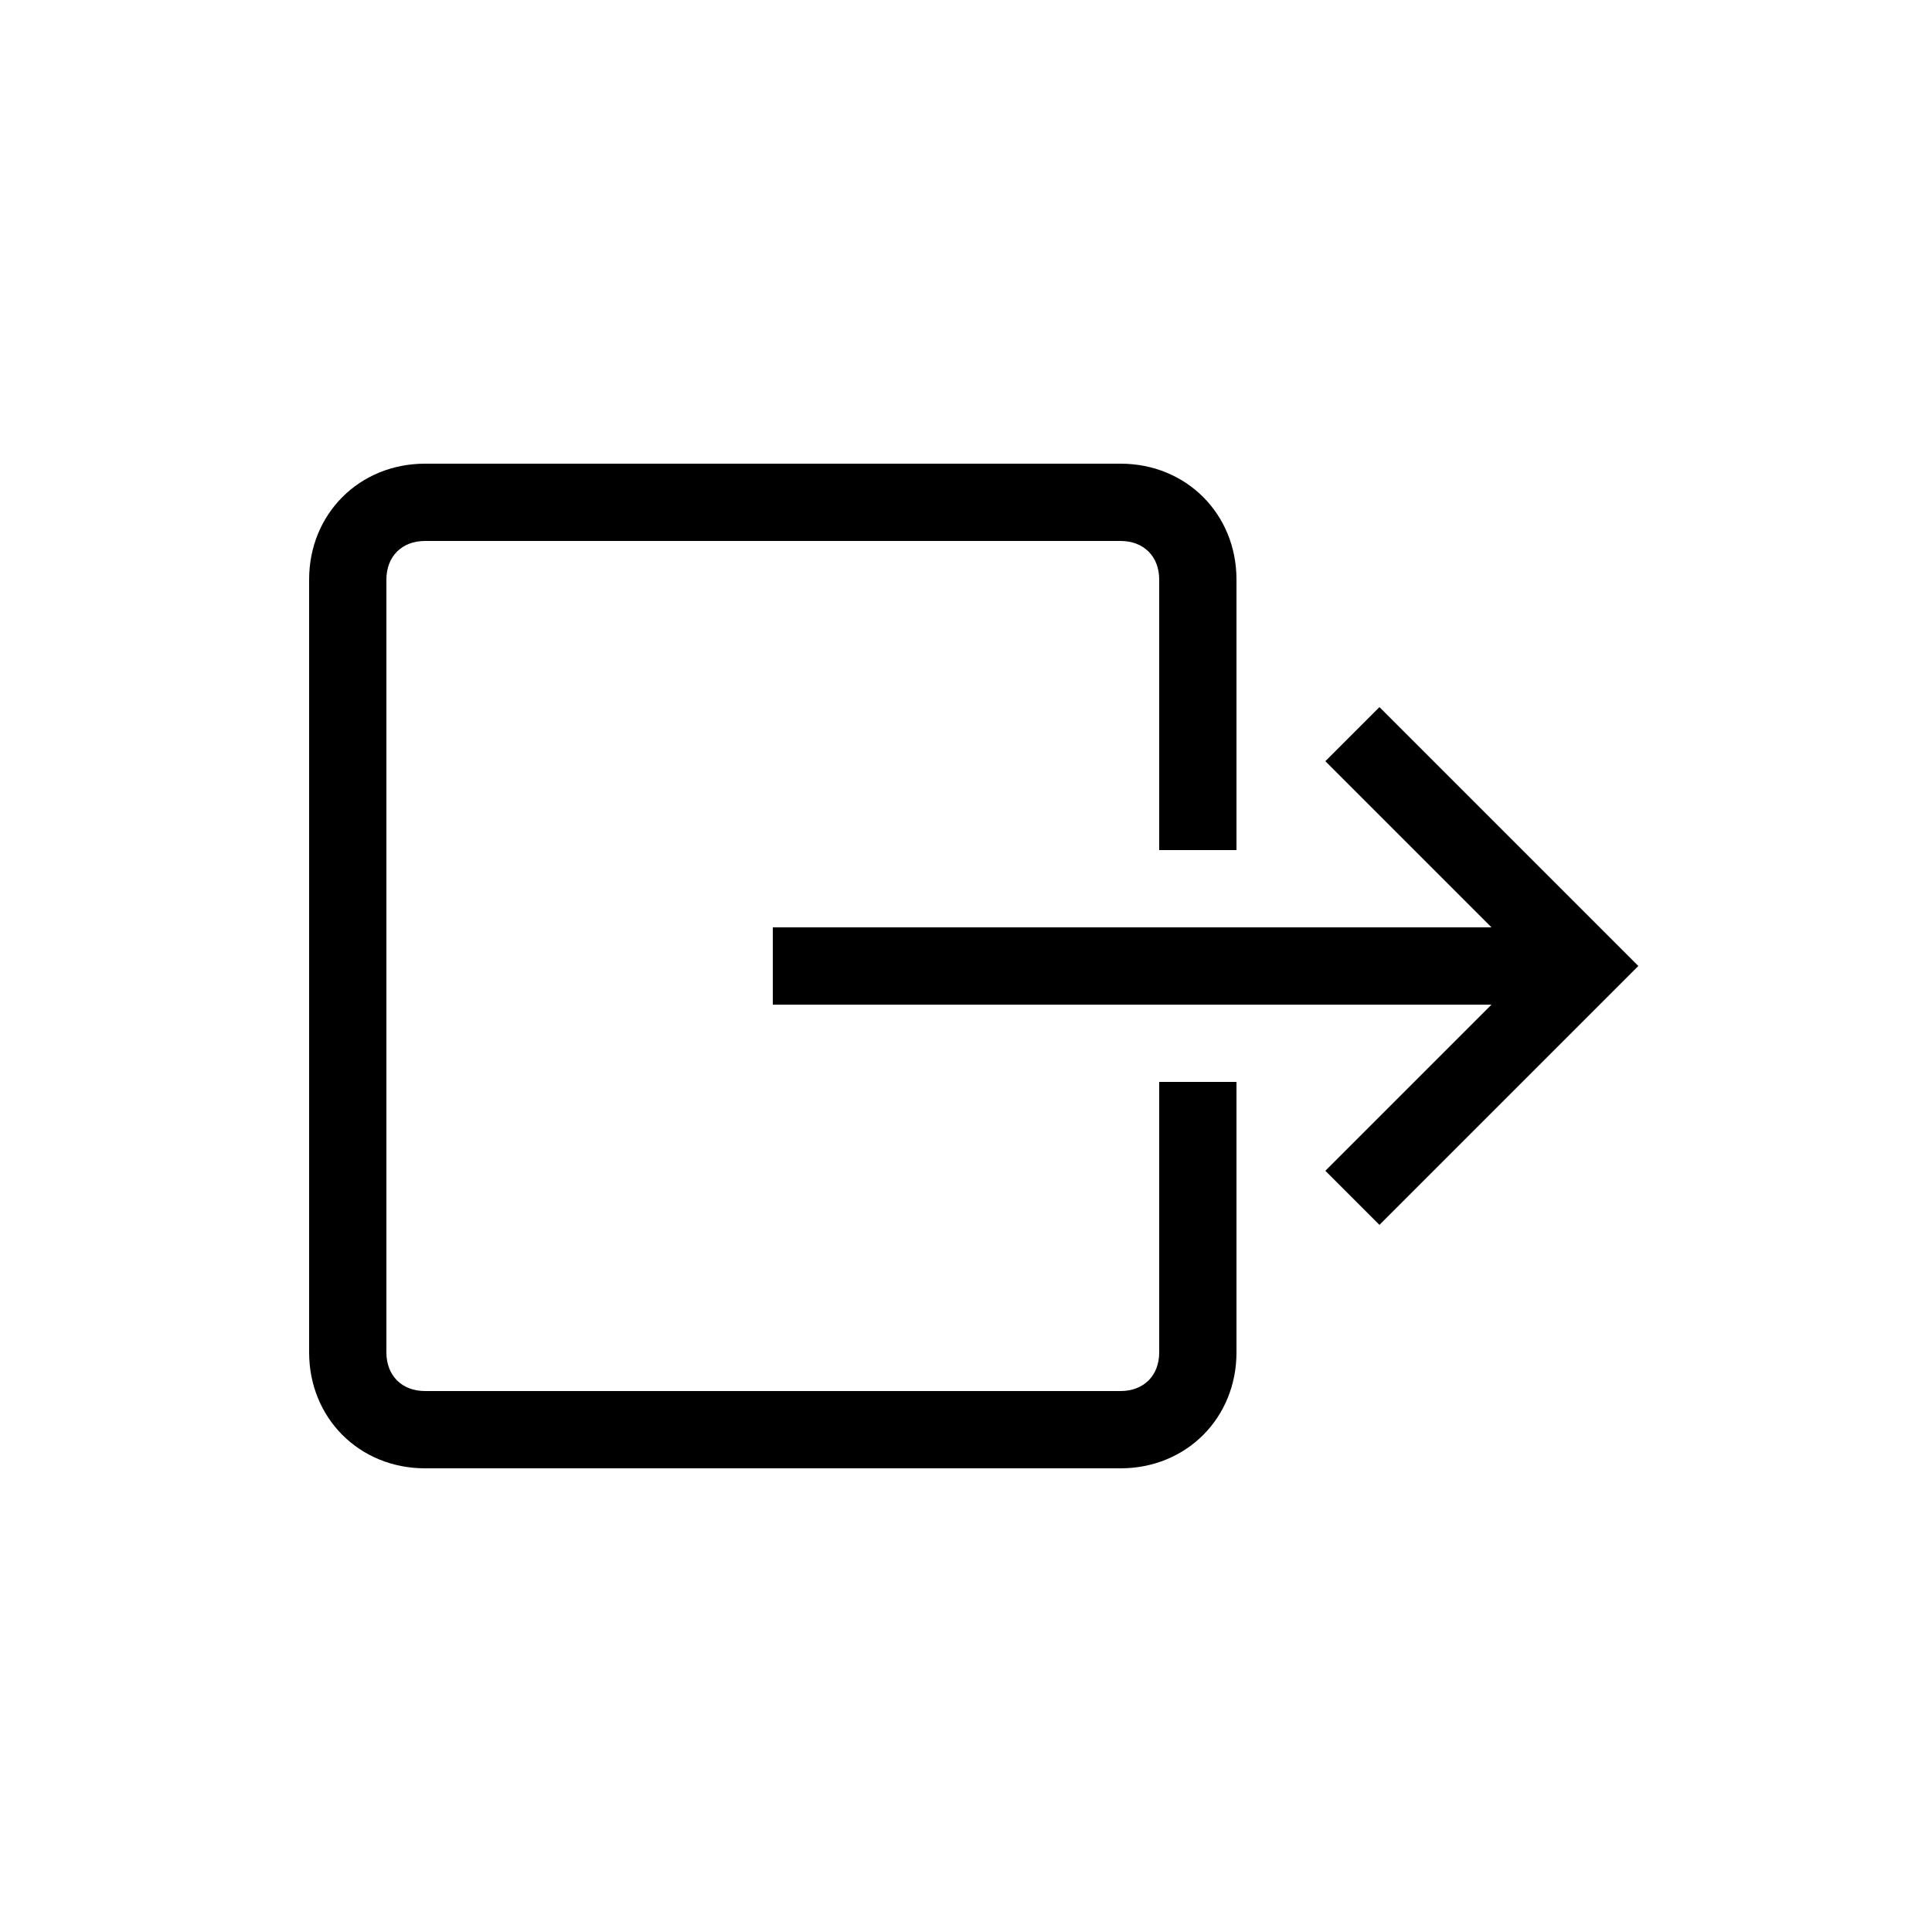
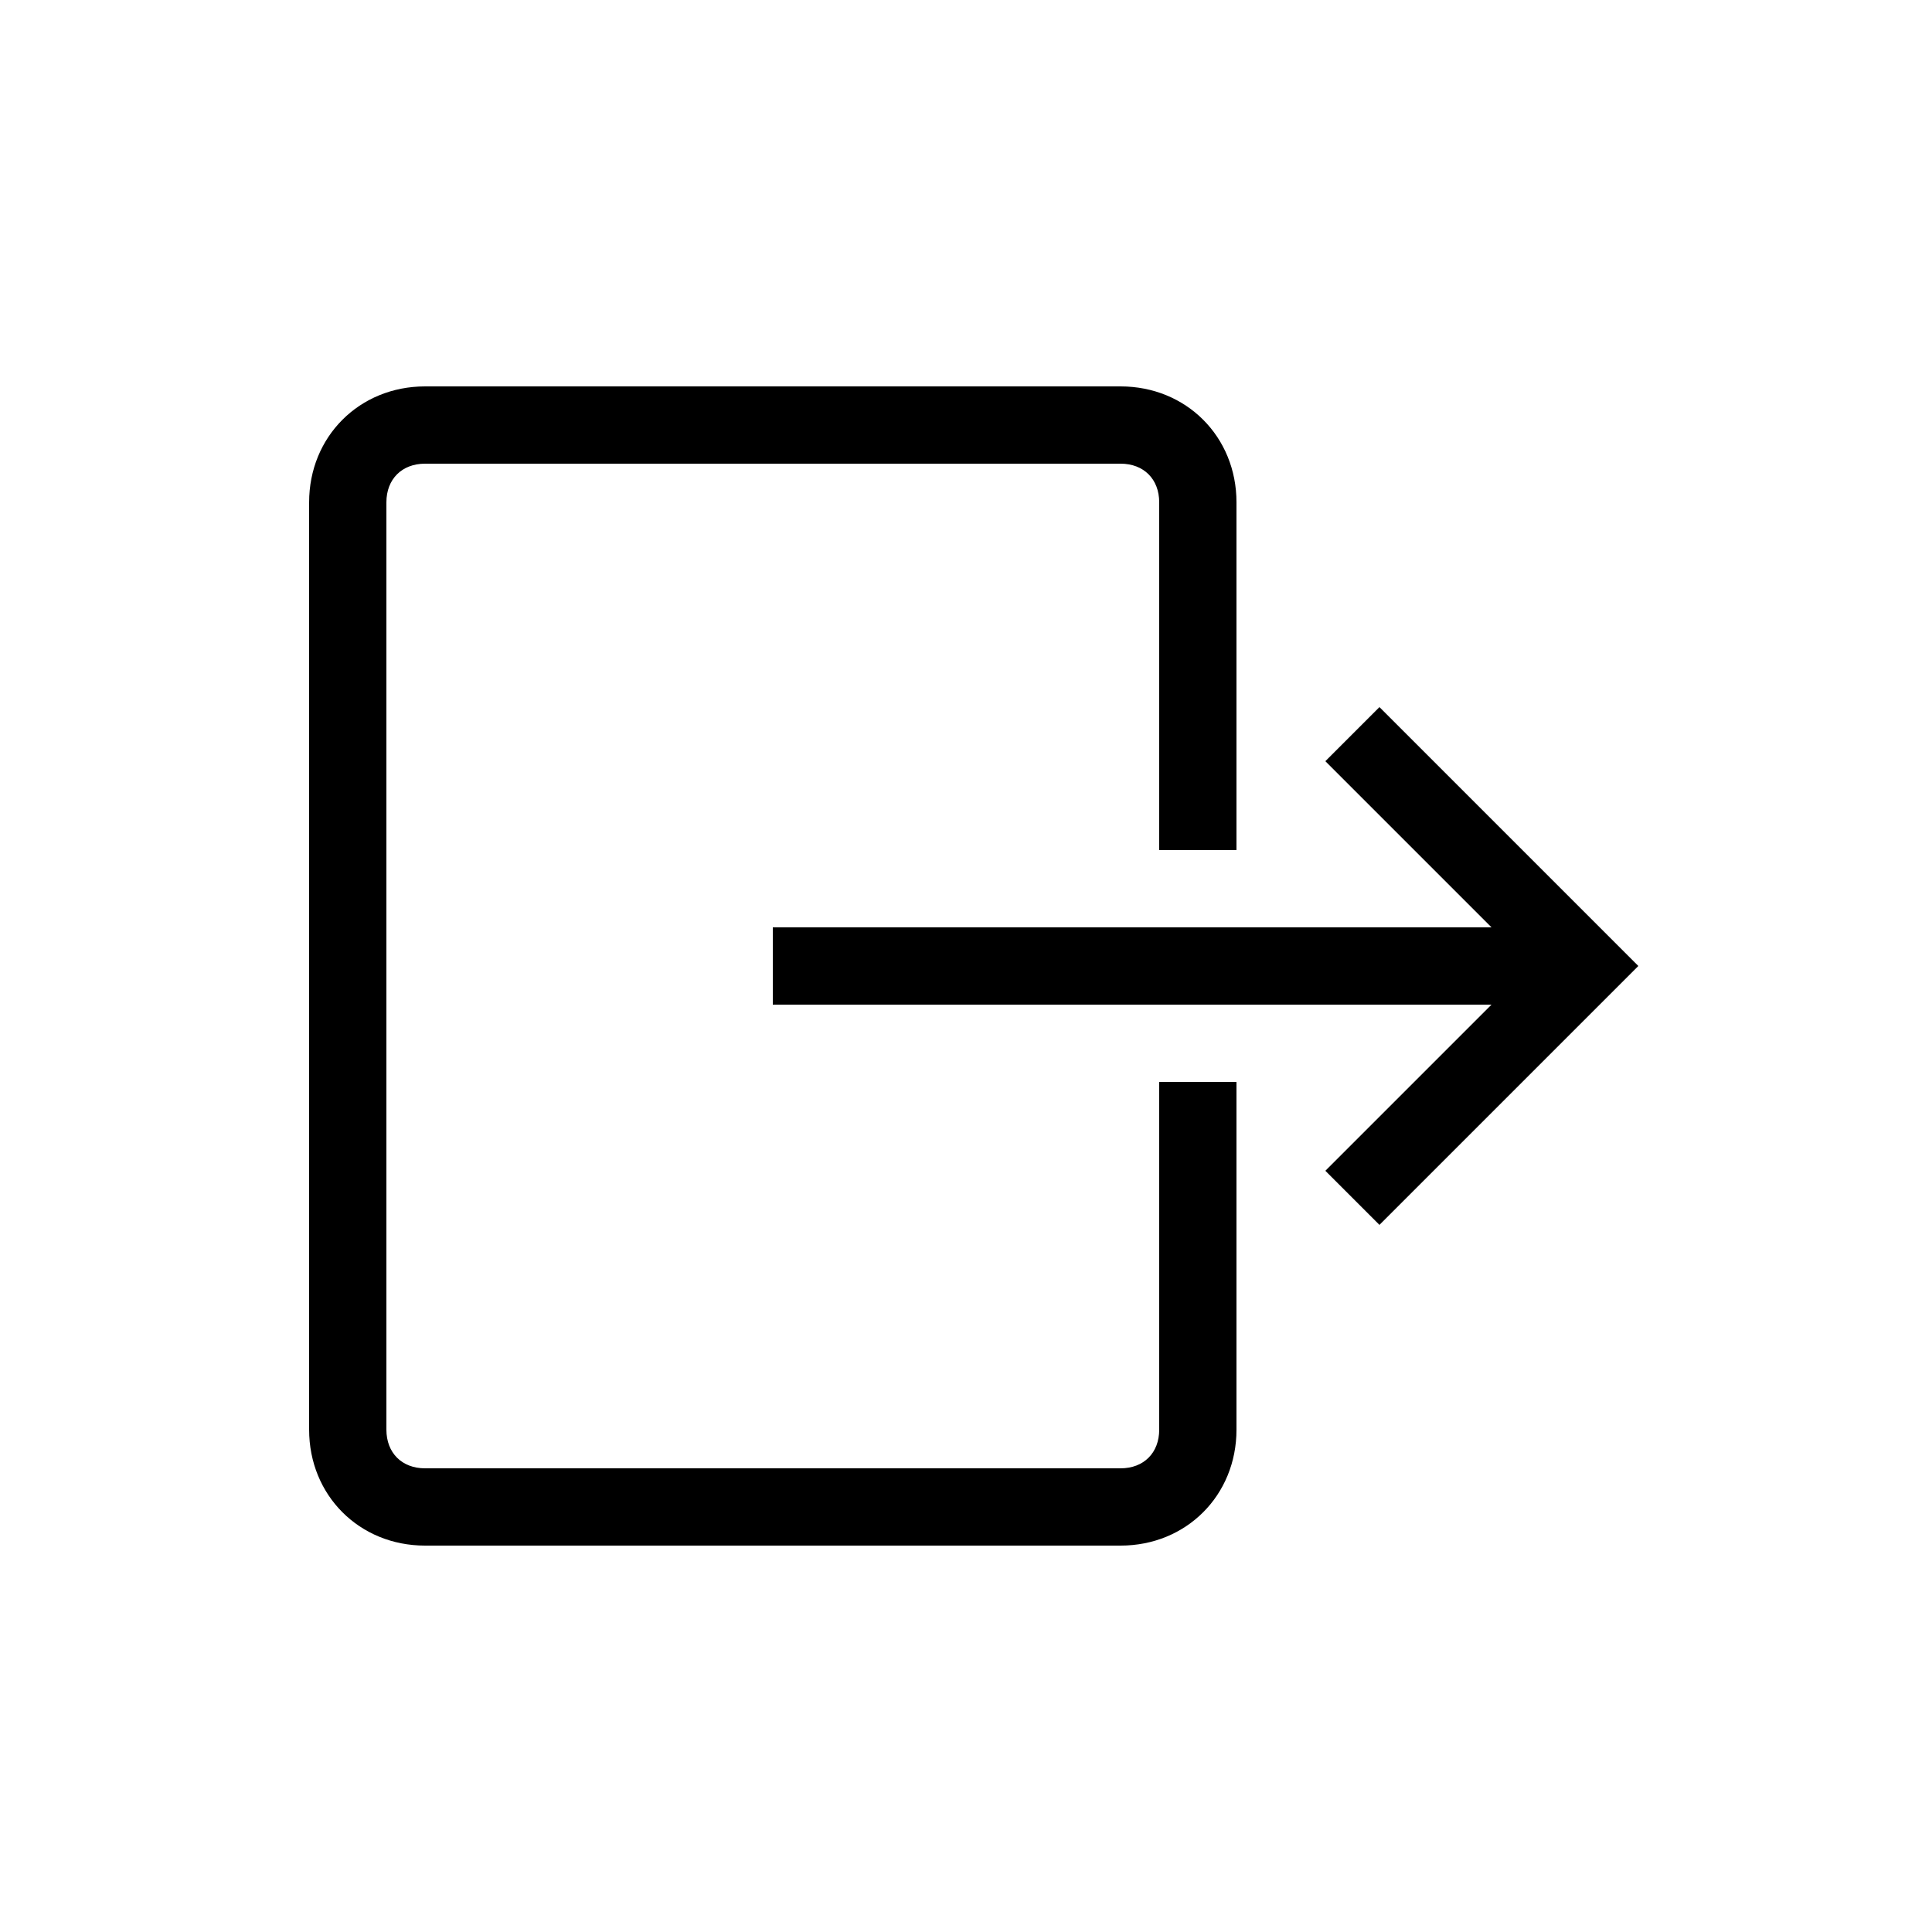
<svg xmlns="http://www.w3.org/2000/svg" viewBox="0 0 50 50">
-   <path d="M34.3,30.3l5.3-5.3l-5.3-5.3l1.4-1.4l6.7,6.7l-6.7,6.7L34.3,30.3z" />
-   <path d="M41,24v2H20v-2H41z" />
-   <path d="M8,35V15c0-1.7,1.3-3,3-3h18c1.7,0,3,1.3,3,3v7h-2v-7c0-0.6-0.4-1-1-1H11c-0.6,0-1,0.4-1,1v20c0,0.6,0.4,1,1,1h18c0.6,0,1-0.4,1-1v-7h2v7c0,1.7-1.3,3-3,3H11C9.3,38,8,36.7,8,35z" />
+   <path id="a" d="M39.6 25l-5.3-5.3 1.4-1.4 6.7 6.7-6.7 6.7-1.4-1.4 5.3-5.3z" />
+   <path id="b" d="M41 26H20v-2h21v2z" />
+   <path id="c" d="M8 13c0-1.7 1.3-3 3-3h18c1.7 0 3 1.3 3 3v9h-2v-9c0-.6-.4-1-1-1H11c-.6 0-1 .4-1 1v24c0 .6.4 1 1 1h18c.6 0 1-.4 1-1v-9h2v9c0 1.7-1.3 3-3 3H11c-1.7 0-3-1.3-3-3V13z" />
</svg>
